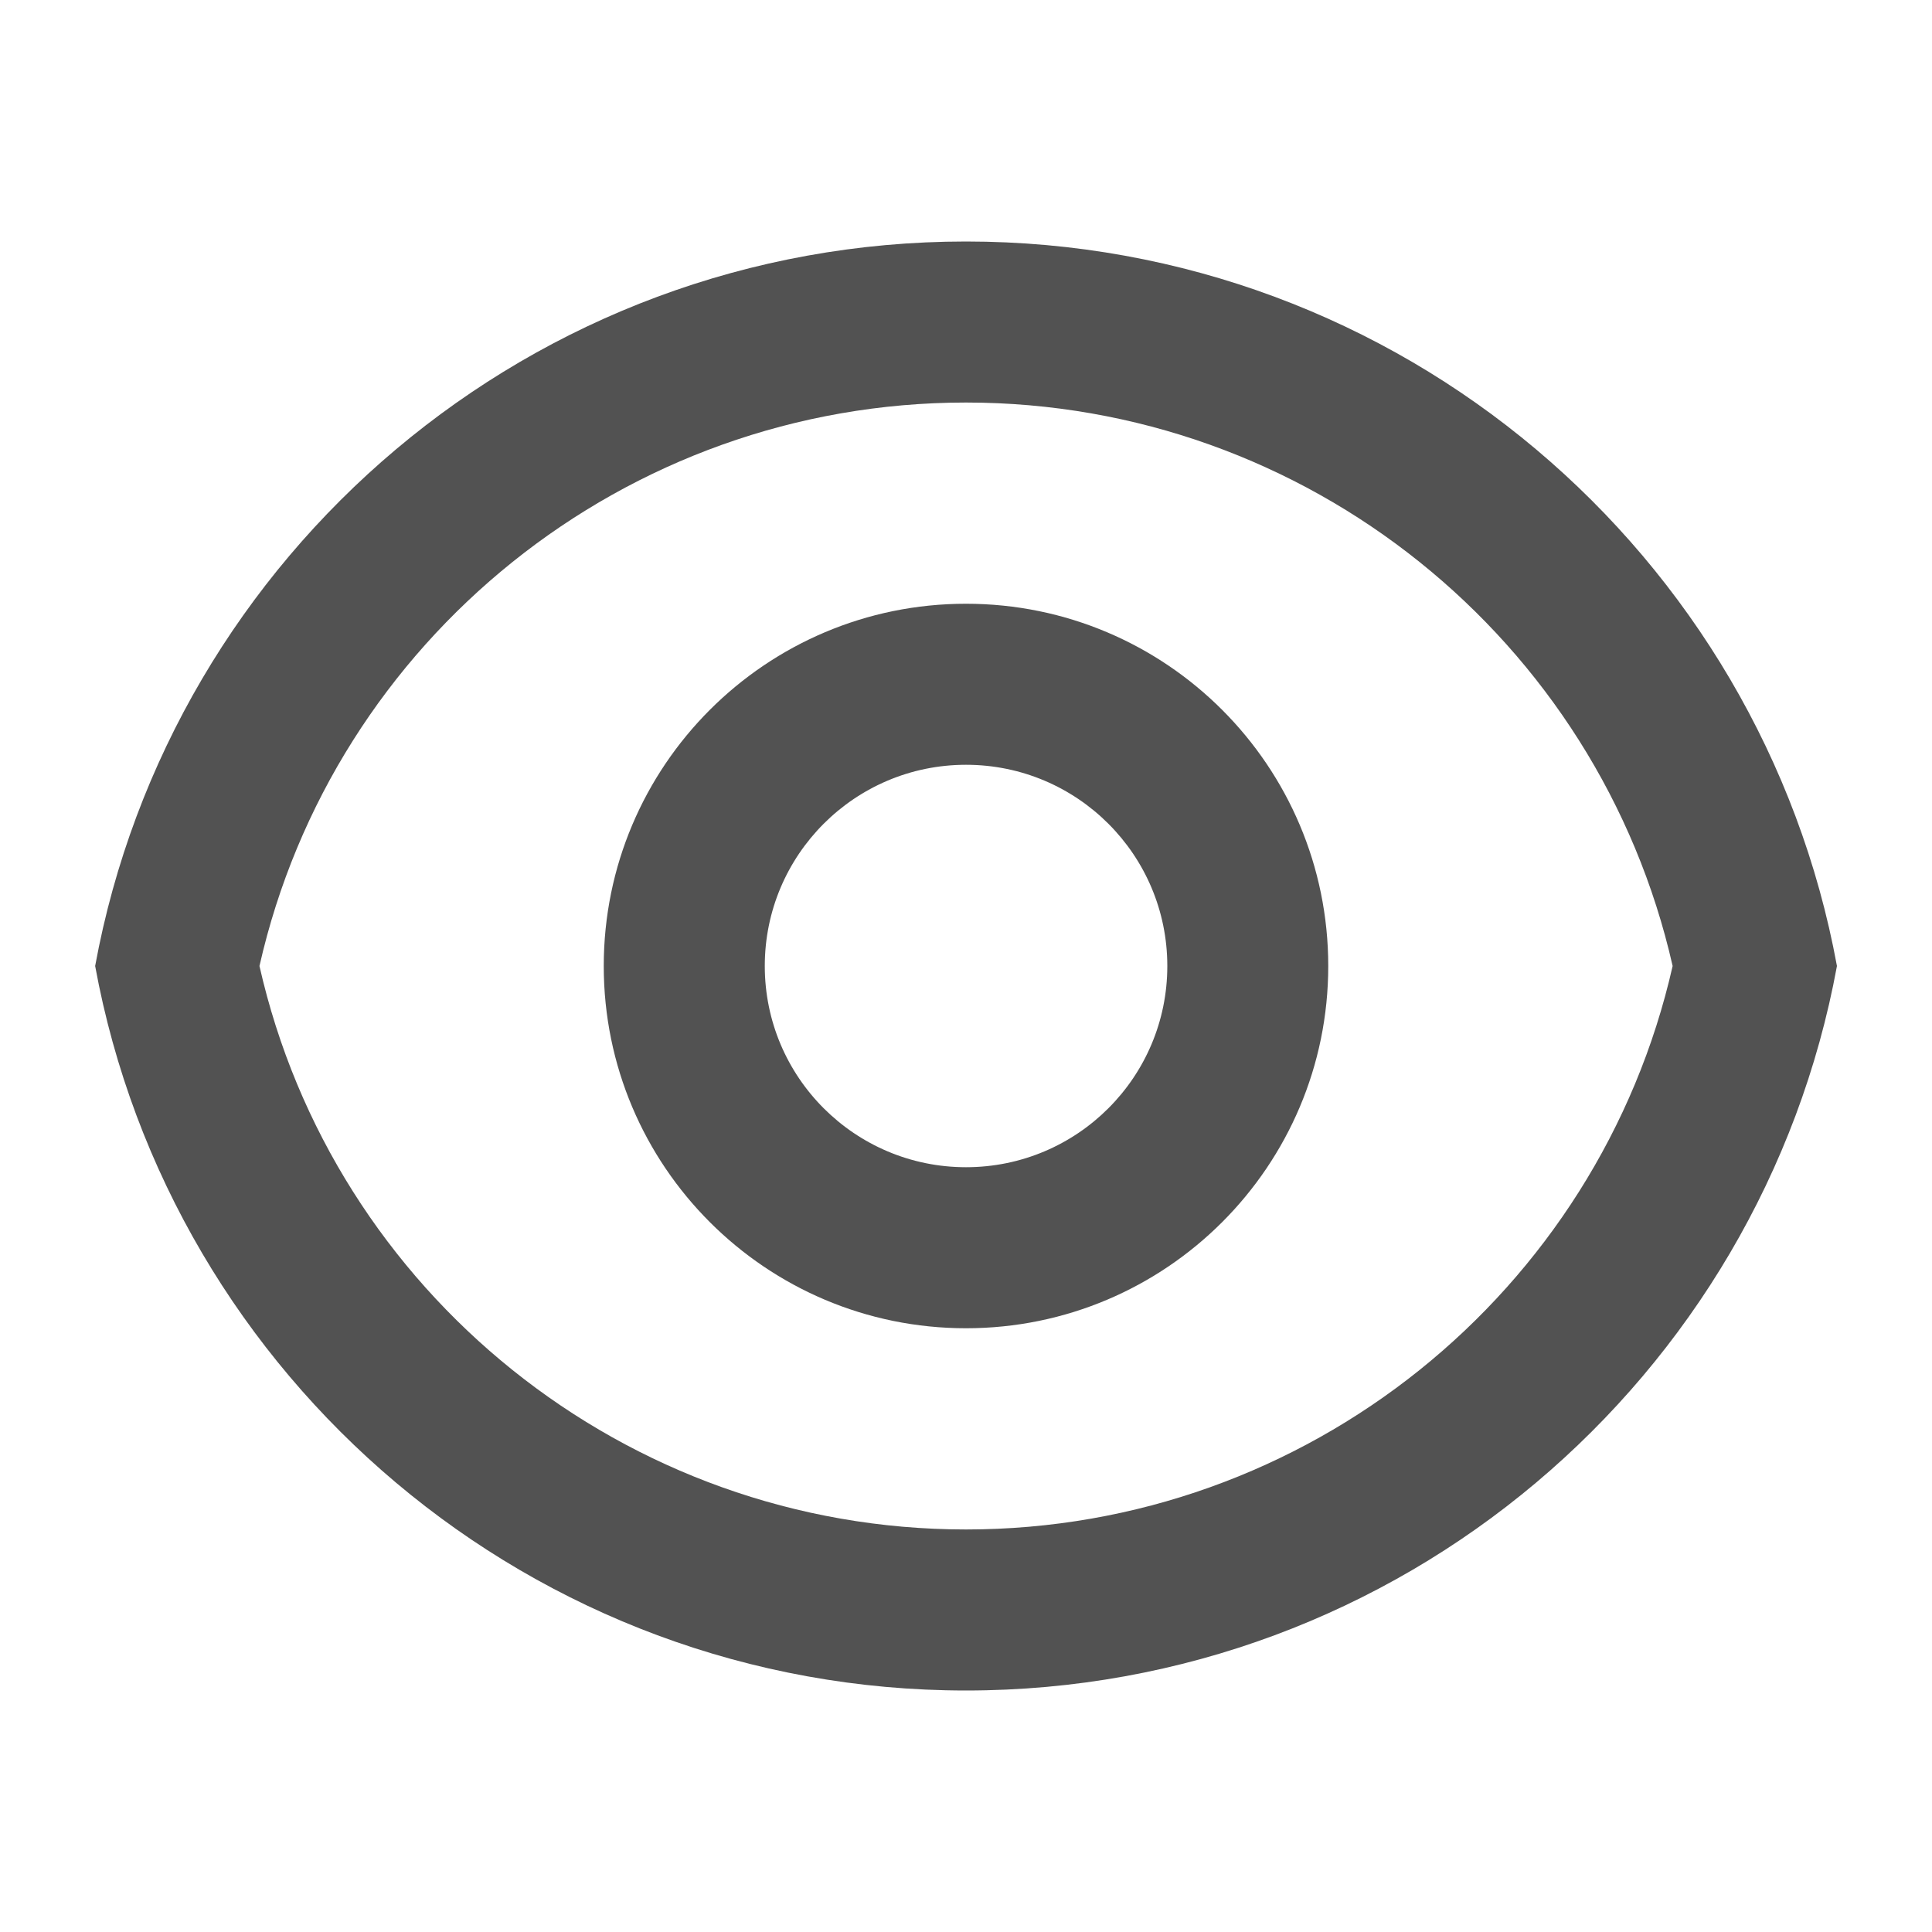
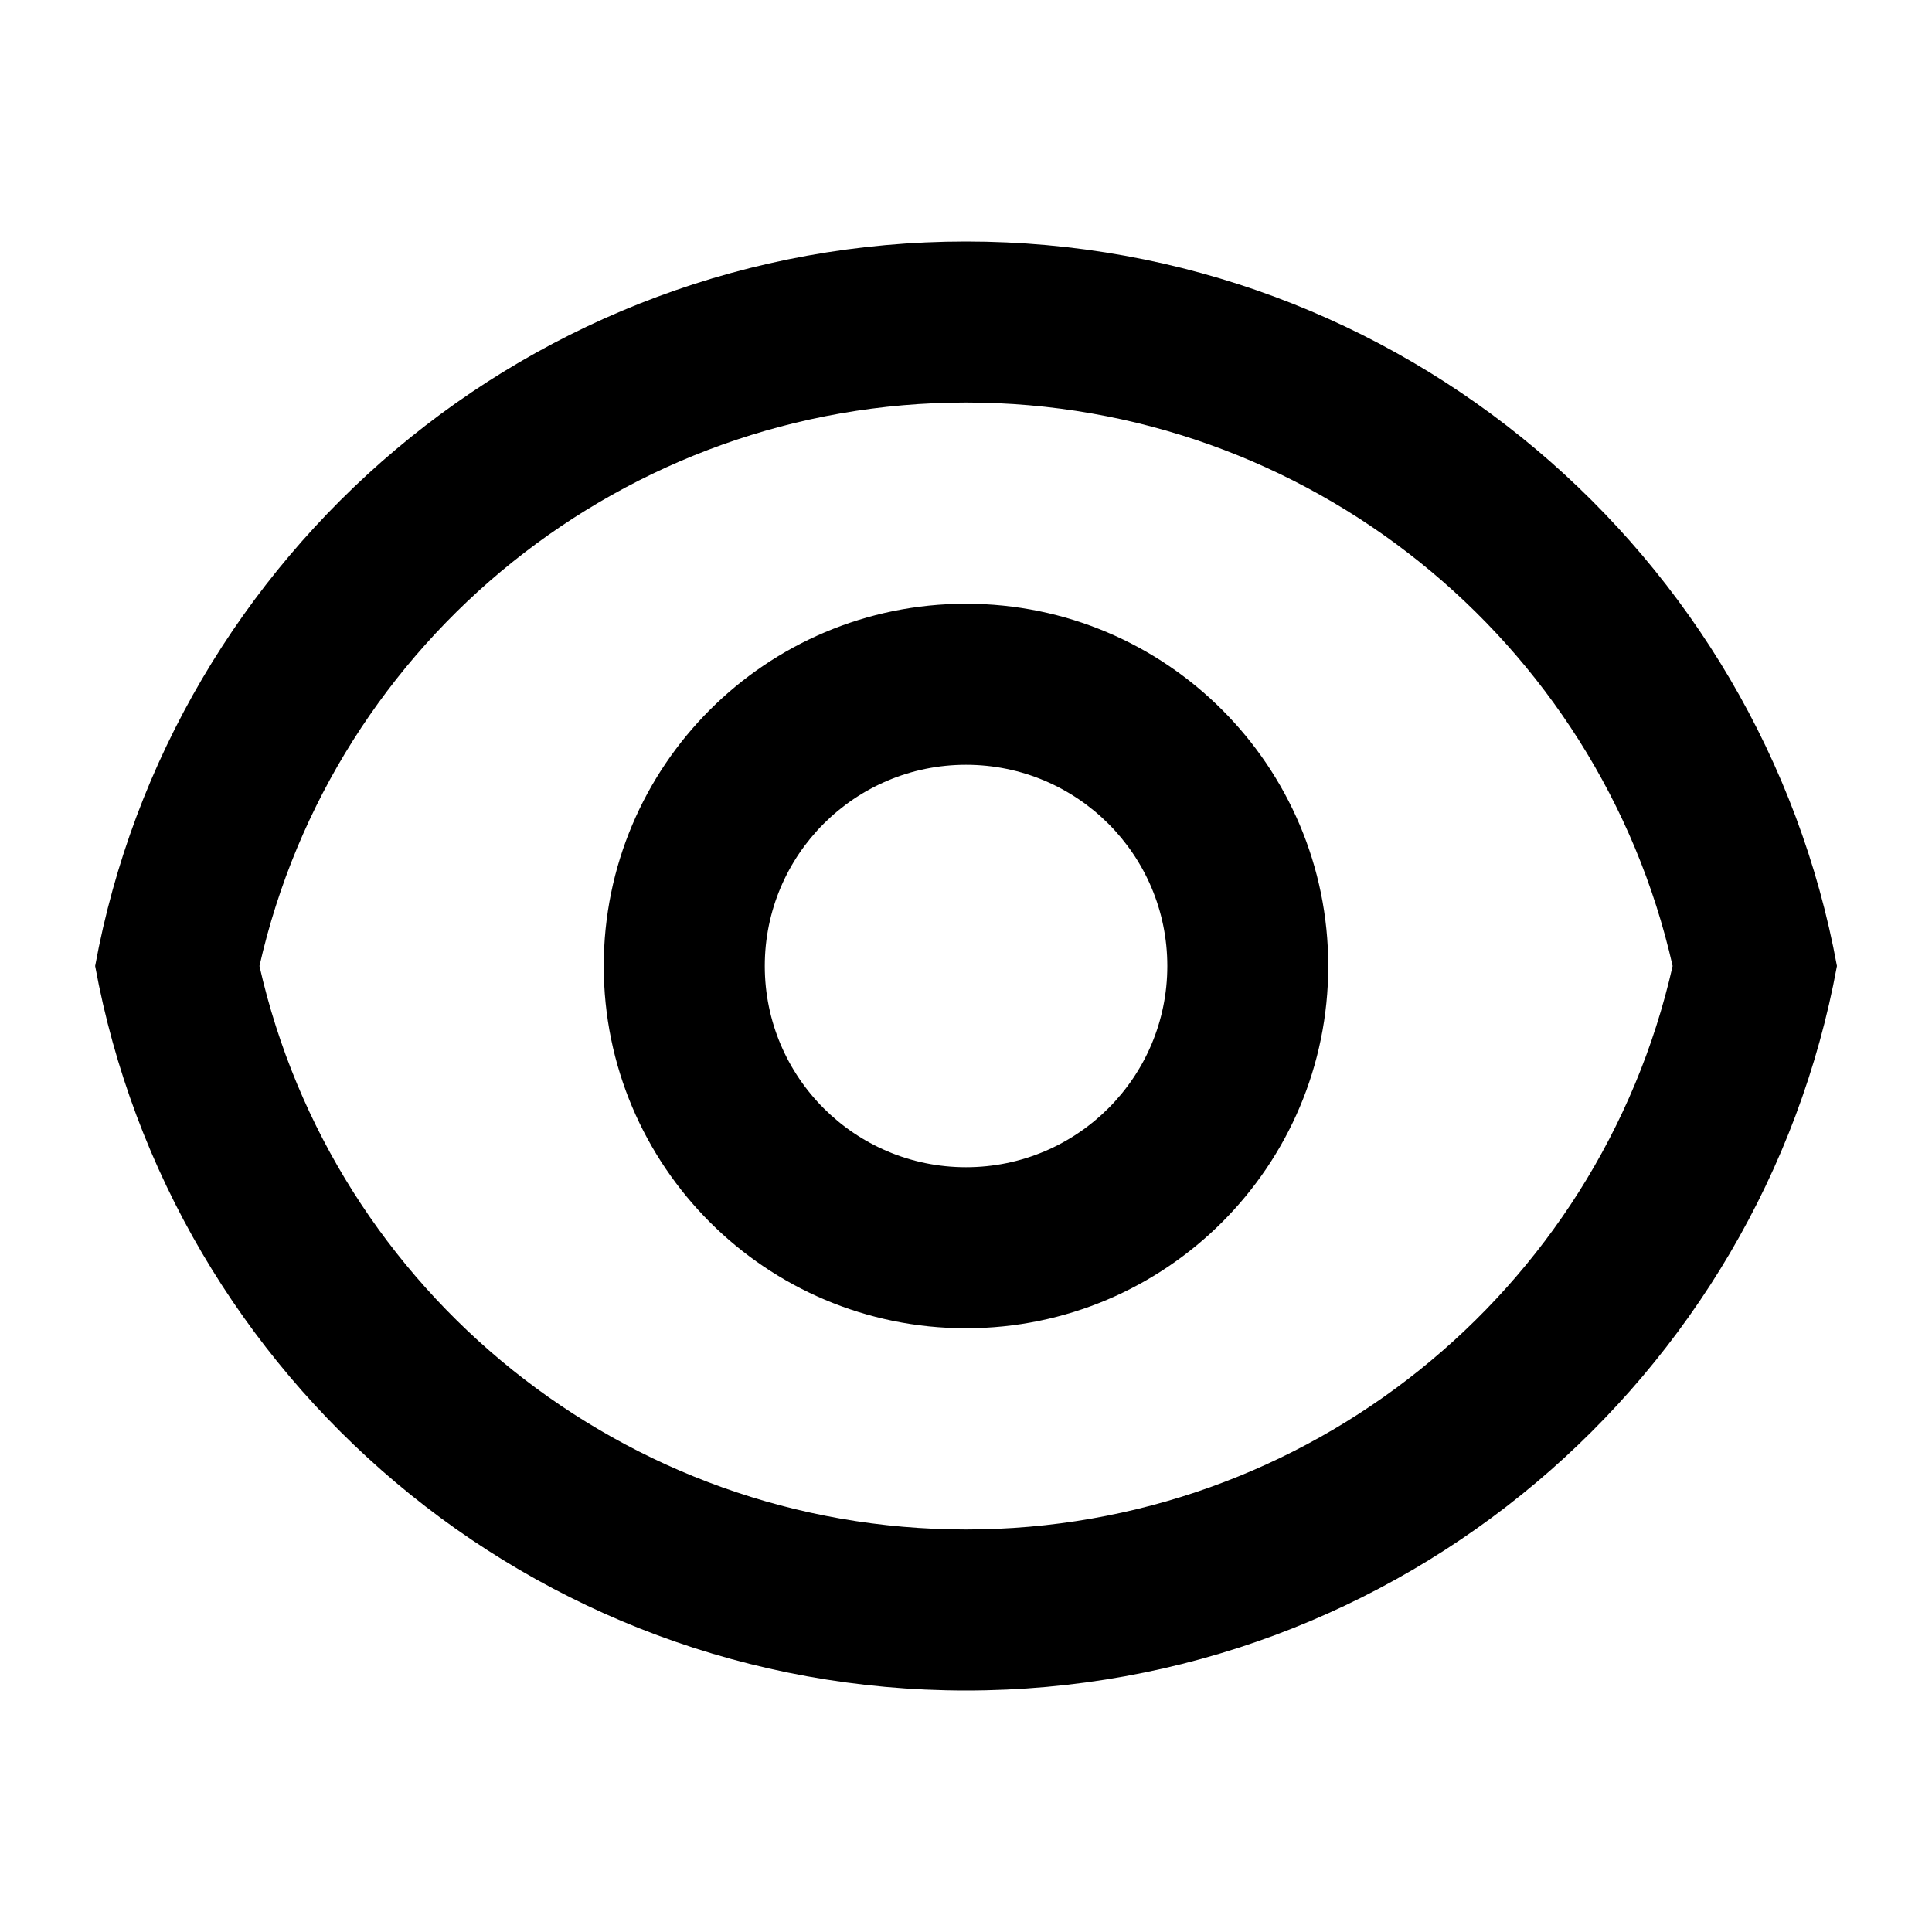
<svg xmlns="http://www.w3.org/2000/svg" width="20" height="20" viewBox="0 0 20 20" fill="none">
-   <path d="M10 2.5C14.494 2.5 18.232 5.733 19.016 10C18.232 14.267 14.494 17.5 10 17.5C5.507 17.5 1.768 14.267 0.985 10C1.768 5.733 5.507 2.5 10 2.5ZM10 15.833C13.53 15.833 16.55 13.377 17.315 10C16.55 6.623 13.53 4.167 10 4.167C6.471 4.167 3.45 6.623 2.686 10C3.45 13.377 6.471 15.833 10 15.833ZM10 13.75C7.929 13.75 6.25 12.071 6.25 10C6.25 7.929 7.929 6.25 10 6.25C12.071 6.25 13.75 7.929 13.75 10C13.75 12.071 12.071 13.75 10 13.75ZM10 12.083C11.151 12.083 12.084 11.151 12.084 10C12.084 8.849 11.151 7.917 10 7.917C8.85 7.917 7.917 8.849 7.917 10C7.917 11.151 8.85 12.083 10 12.083Z" fill="#525252" />
+   <path d="M10 2.5C14.494 2.5 18.232 5.733 19.016 10C18.232 14.267 14.494 17.5 10 17.5C5.507 17.5 1.768 14.267 0.985 10C1.768 5.733 5.507 2.5 10 2.5ZM10 15.833C13.53 15.833 16.55 13.377 17.315 10C16.55 6.623 13.53 4.167 10 4.167C6.471 4.167 3.45 6.623 2.686 10C3.45 13.377 6.471 15.833 10 15.833ZM10 13.75C7.929 13.75 6.25 12.071 6.25 10C6.25 7.929 7.929 6.25 10 6.25C12.071 6.25 13.75 7.929 13.75 10C13.75 12.071 12.071 13.75 10 13.75ZM10 12.083C11.151 12.083 12.084 11.151 12.084 10C12.084 8.849 11.151 7.917 10 7.917C8.85 7.917 7.917 8.849 7.917 10C7.917 11.151 8.85 12.083 10 12.083Z" fill="currentColor" />
</svg>
